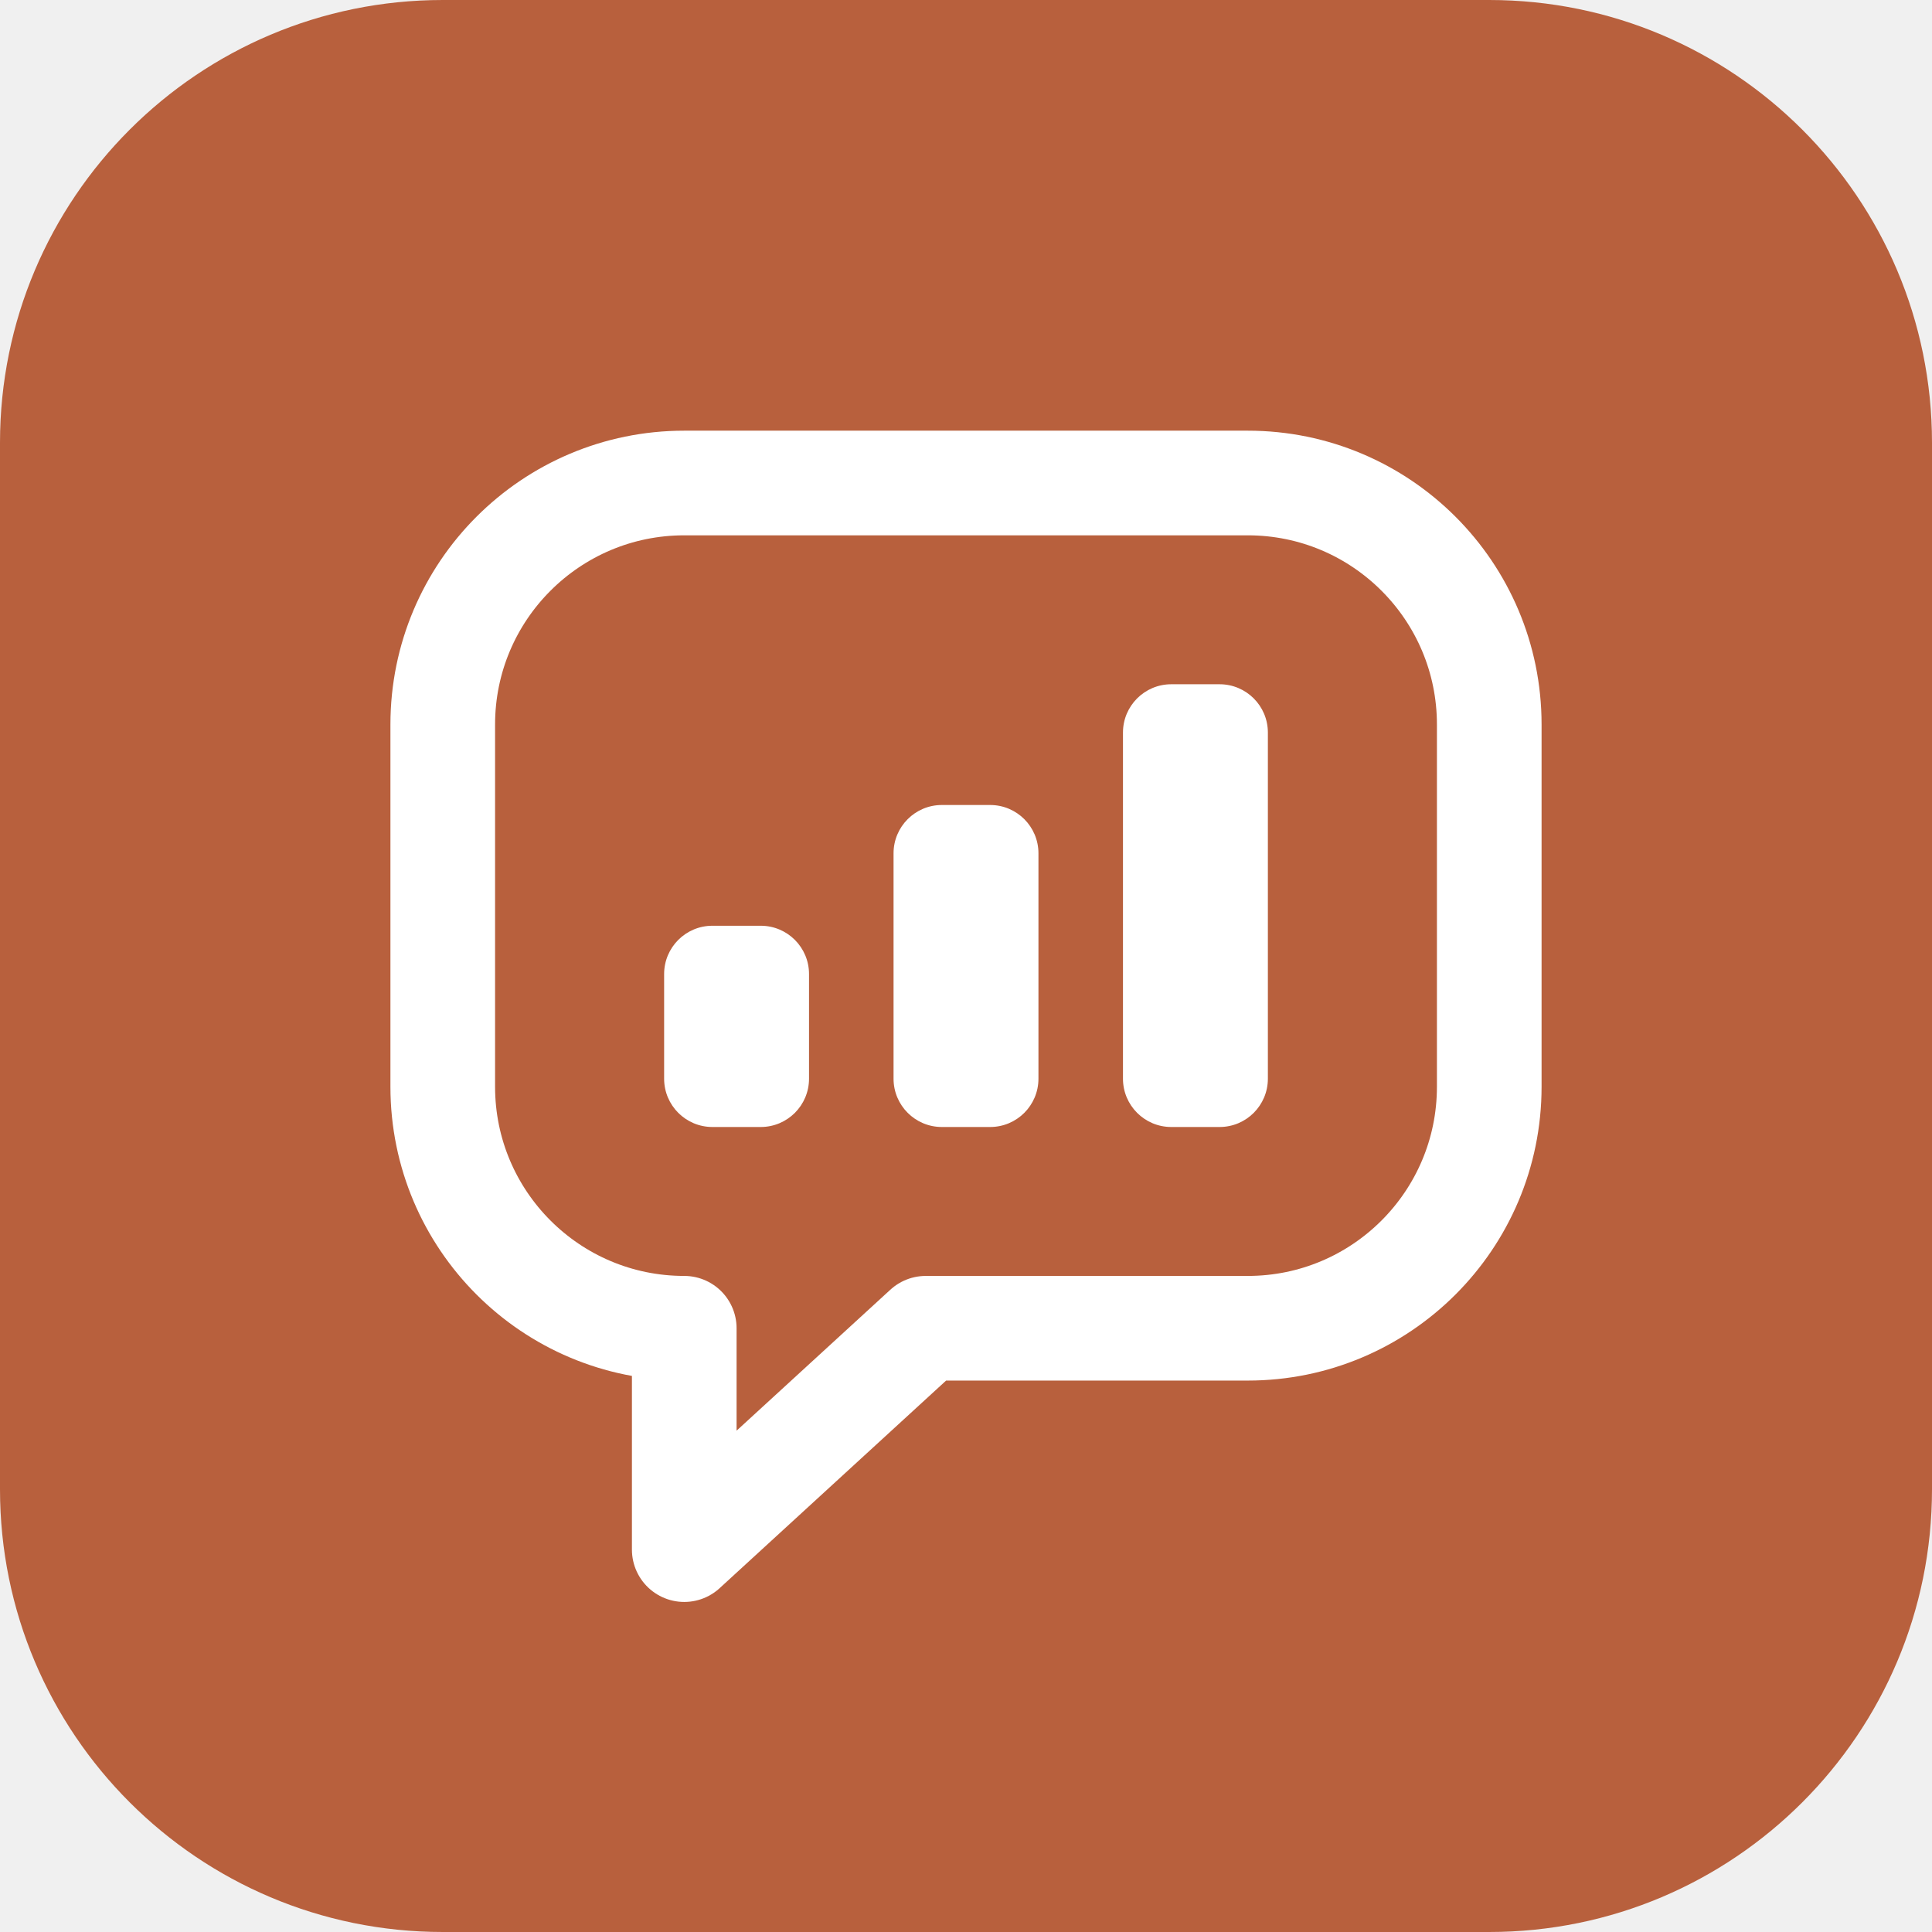
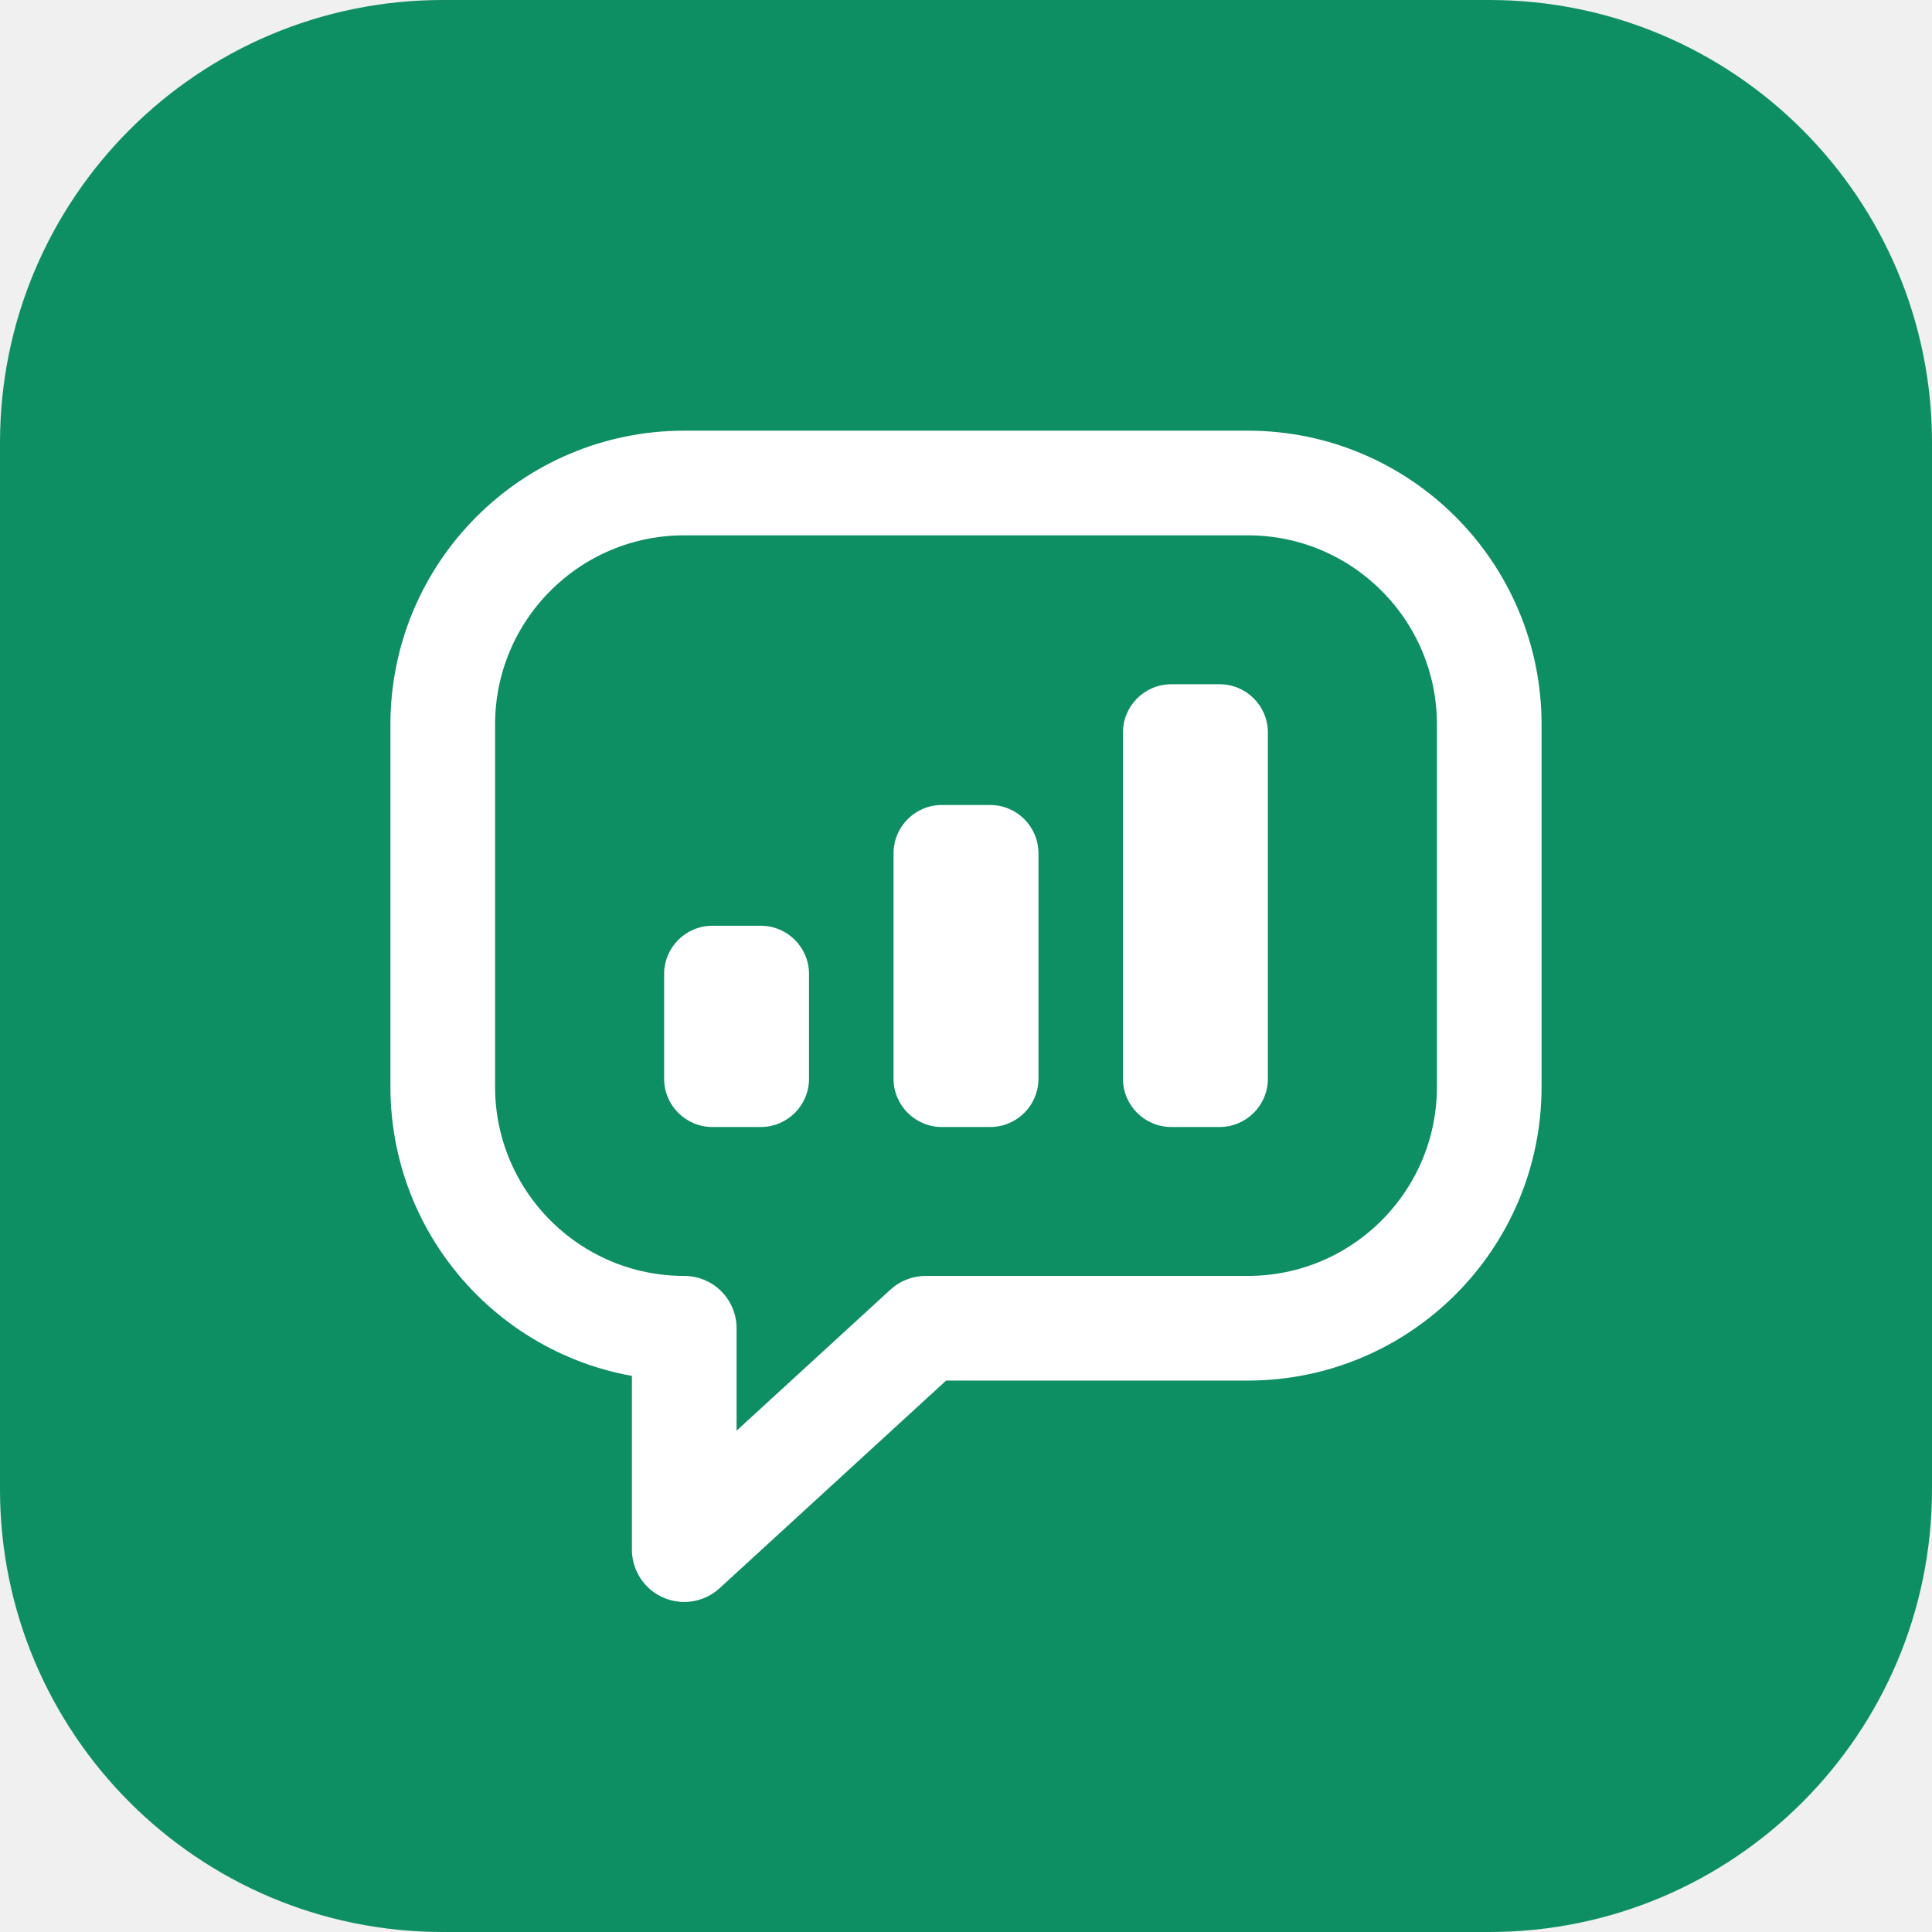
<svg xmlns="http://www.w3.org/2000/svg" width="512" height="512" viewBox="0 0 48 48">
-   <rect width="48" height="48" rx="11" fill="#b8603d" />
+   <rect width="48" height="48" rx="11" fill="#0e8f63" />
  <path d="M17 12h14a6 6 0 0 1 6 6v9a6 6 0 0 1-6 6h-8l-6 5.5V33a6 6 0 0 1-6-6v-9a6 6 0 0 1 6-6z" fill="none" stroke="#ffffff" stroke-width="2.6" stroke-linejoin="round" />
  <rect x="16.5" y="23" width="3.6" height="5" rx="1.2" fill="#ffffff" />
  <rect x="22.2" y="20" width="3.6" height="8" rx="1.2" fill="#ffffff" />
  <rect x="27.9" y="17" width="3.6" height="11" rx="1.2" fill="#ffffff" />
</svg>
